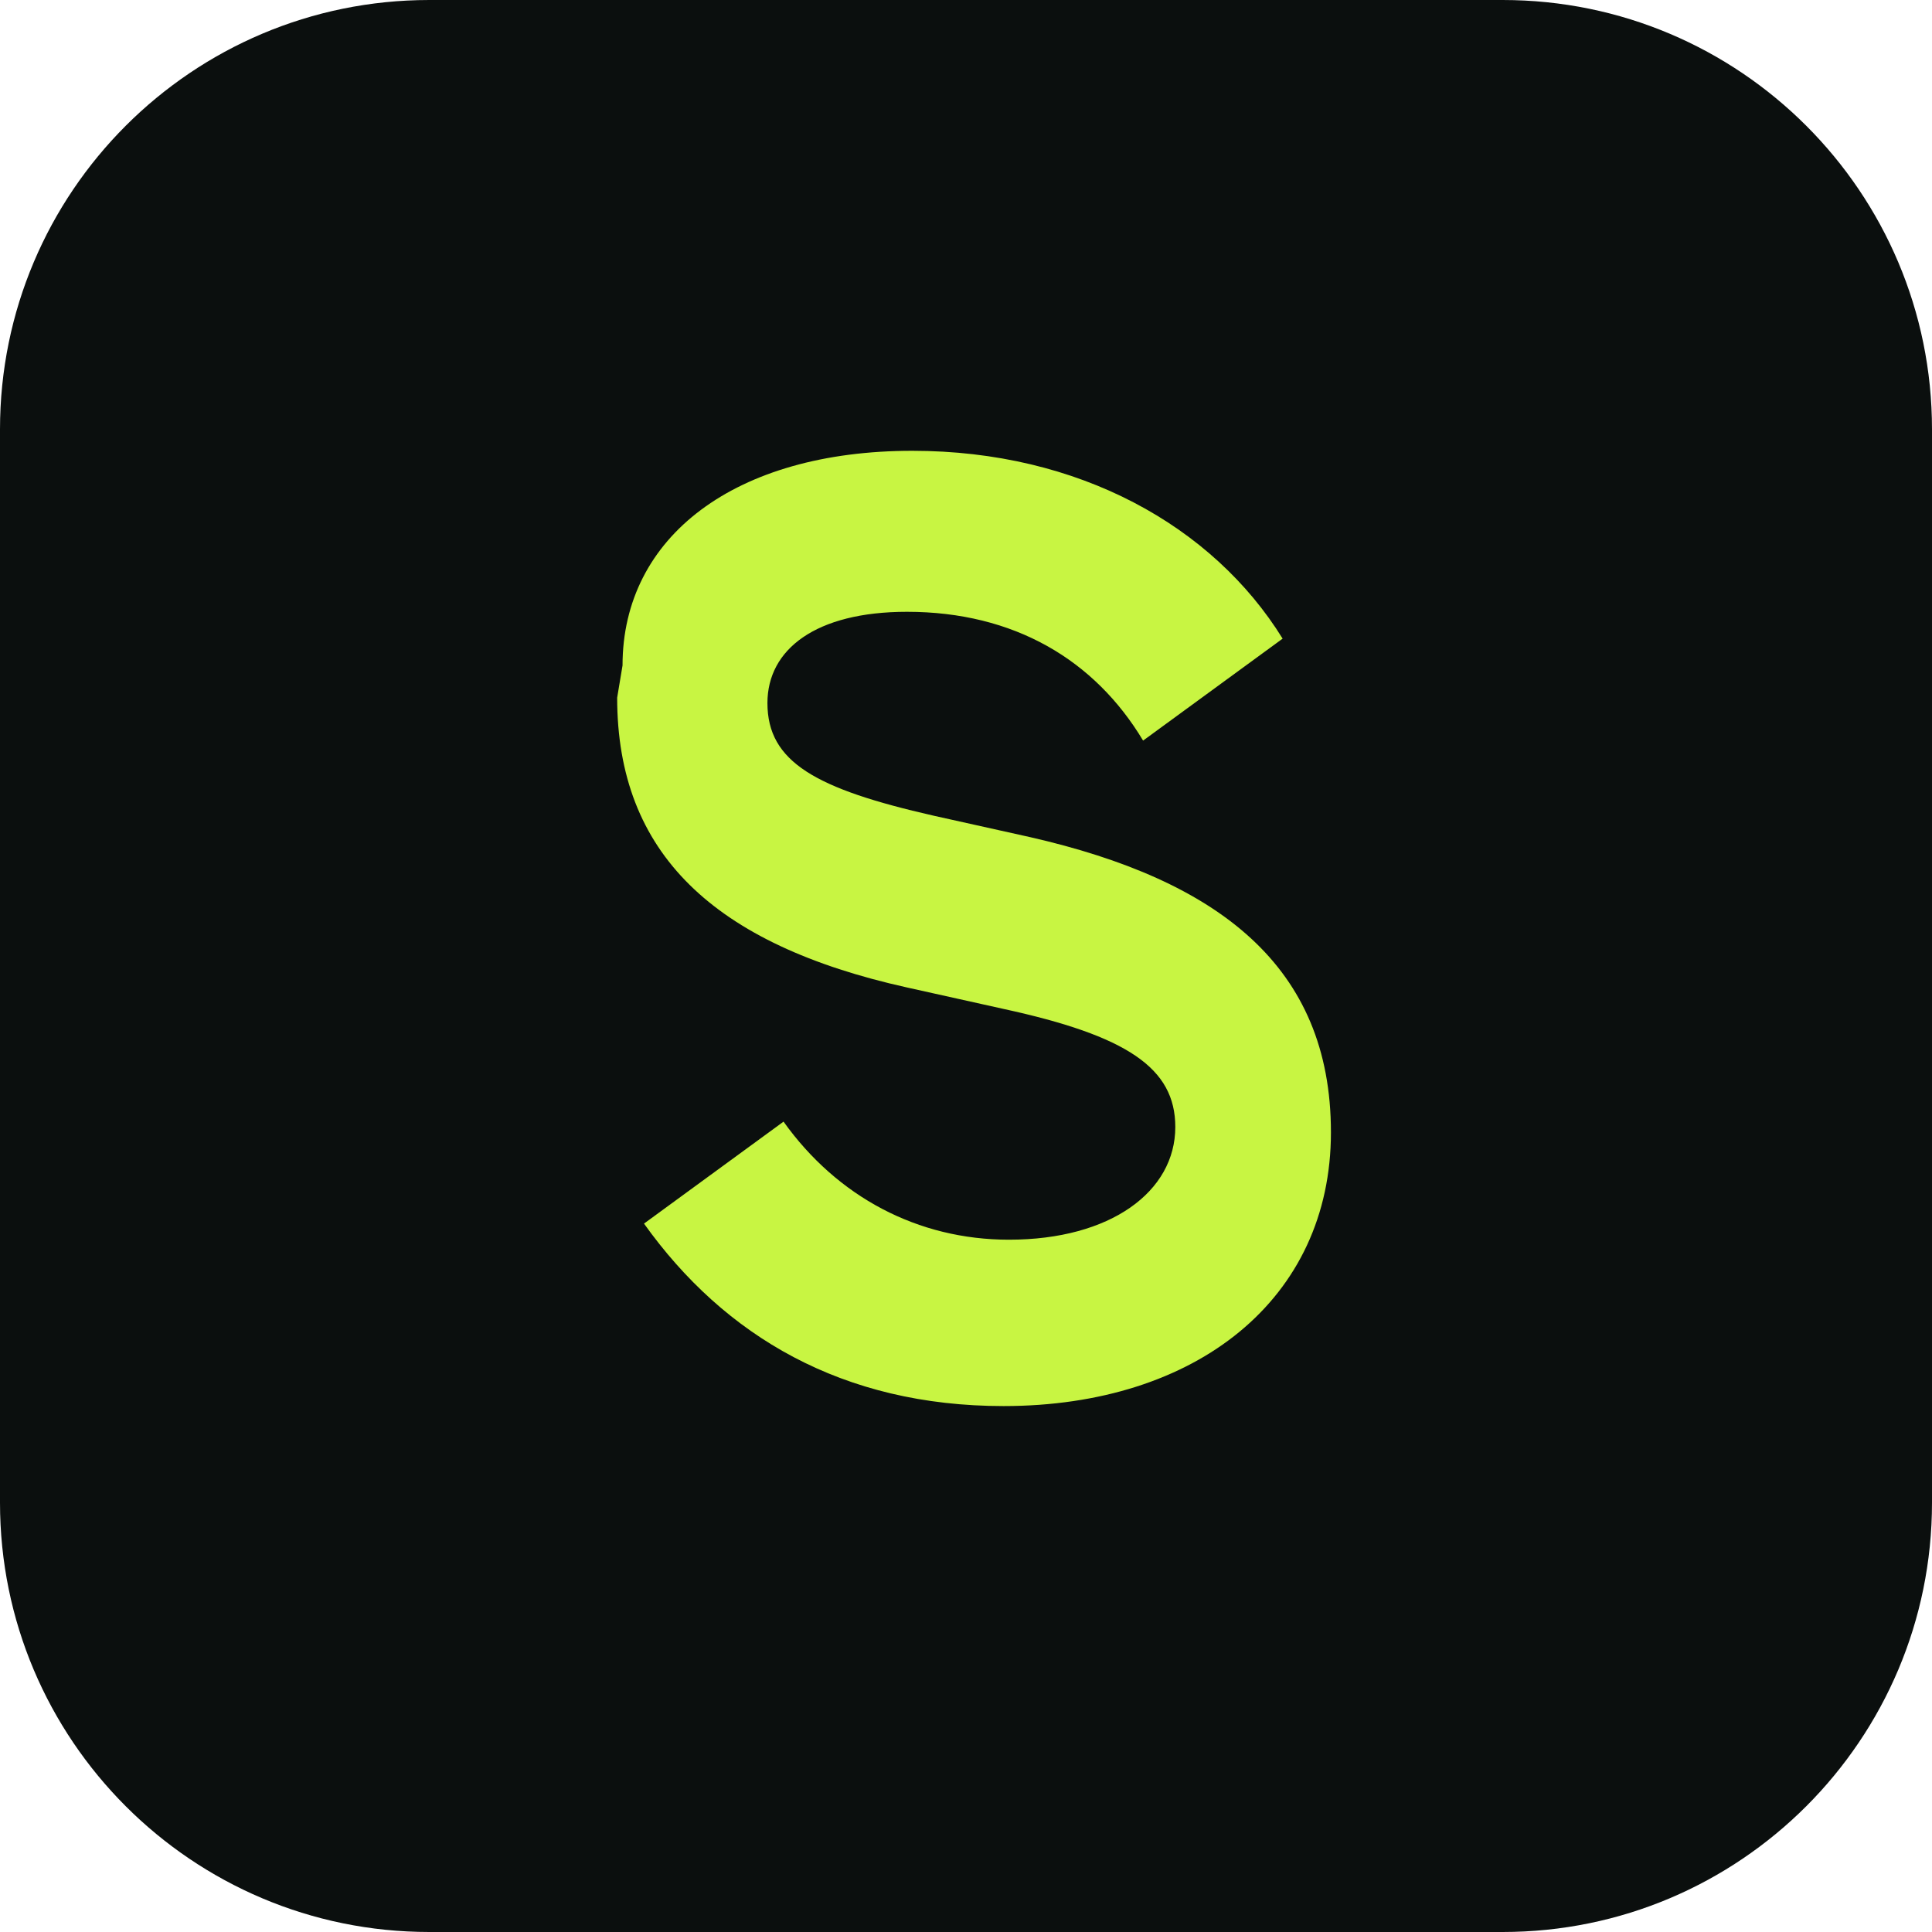
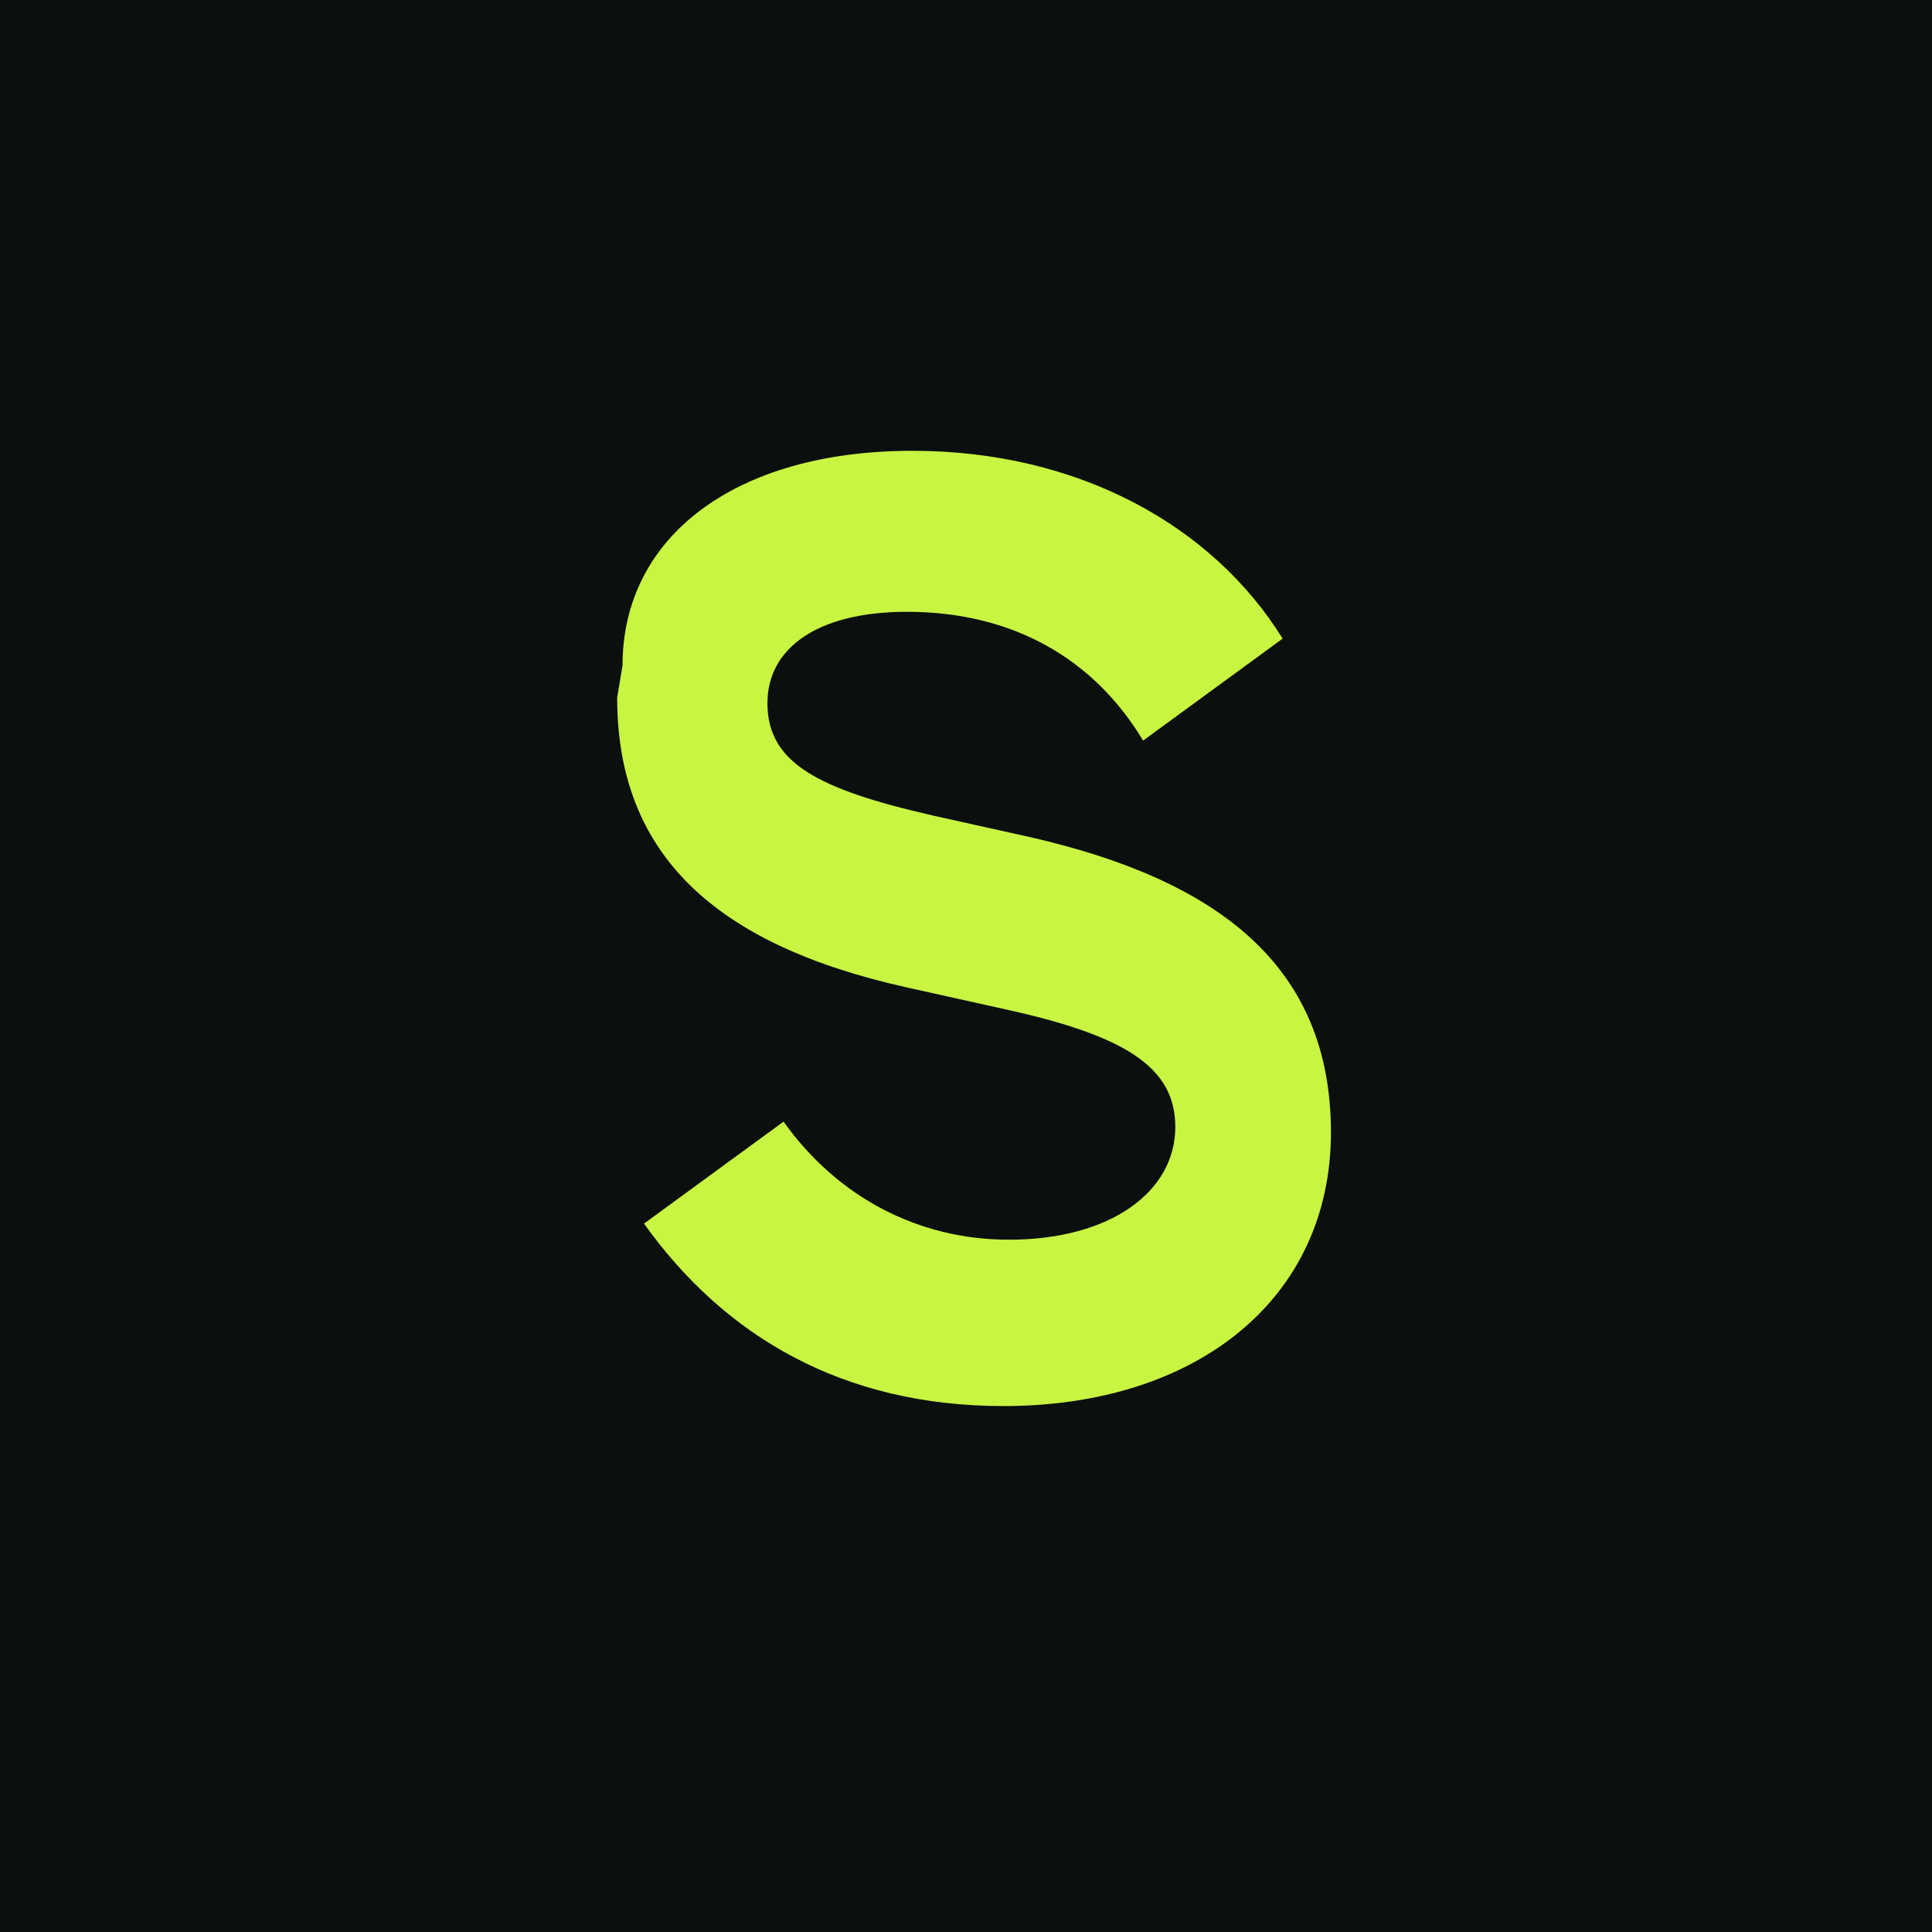
<svg xmlns="http://www.w3.org/2000/svg" viewBox="0 0 180 180" fill="none">
-   <rect width="180" height="180" rx="40" fill="#0B0F0E" />
+   <rect width="180" height="180" fill="#0B0F0E" />
  <g transform="translate(180 0) scale(-1 1)">
    <path fill="#C8F542" d="M122 62c0-12-10.5-20-27-20-15.5 0-28 7-34.5 17.5l13 9.5C78 61.5 85.5 57 95.5 57c8.5 0 13 3.5 13 8.5 0 5.5-4.5 8-15.5 10.5l-9 2c-17.5 4-28 12-28 27.5C56 121 68.5 131 86.5 131c15 0 26-6.5 33.5-17l-13-9.5c-5 7-12.5 11-21 11-9.5 0-15.5-4.5-15.5-10.5 0-5.5 4.5-8.5 16-11l9-2c18-4 27-12.5 27-27z" />
  </g>
</svg>
